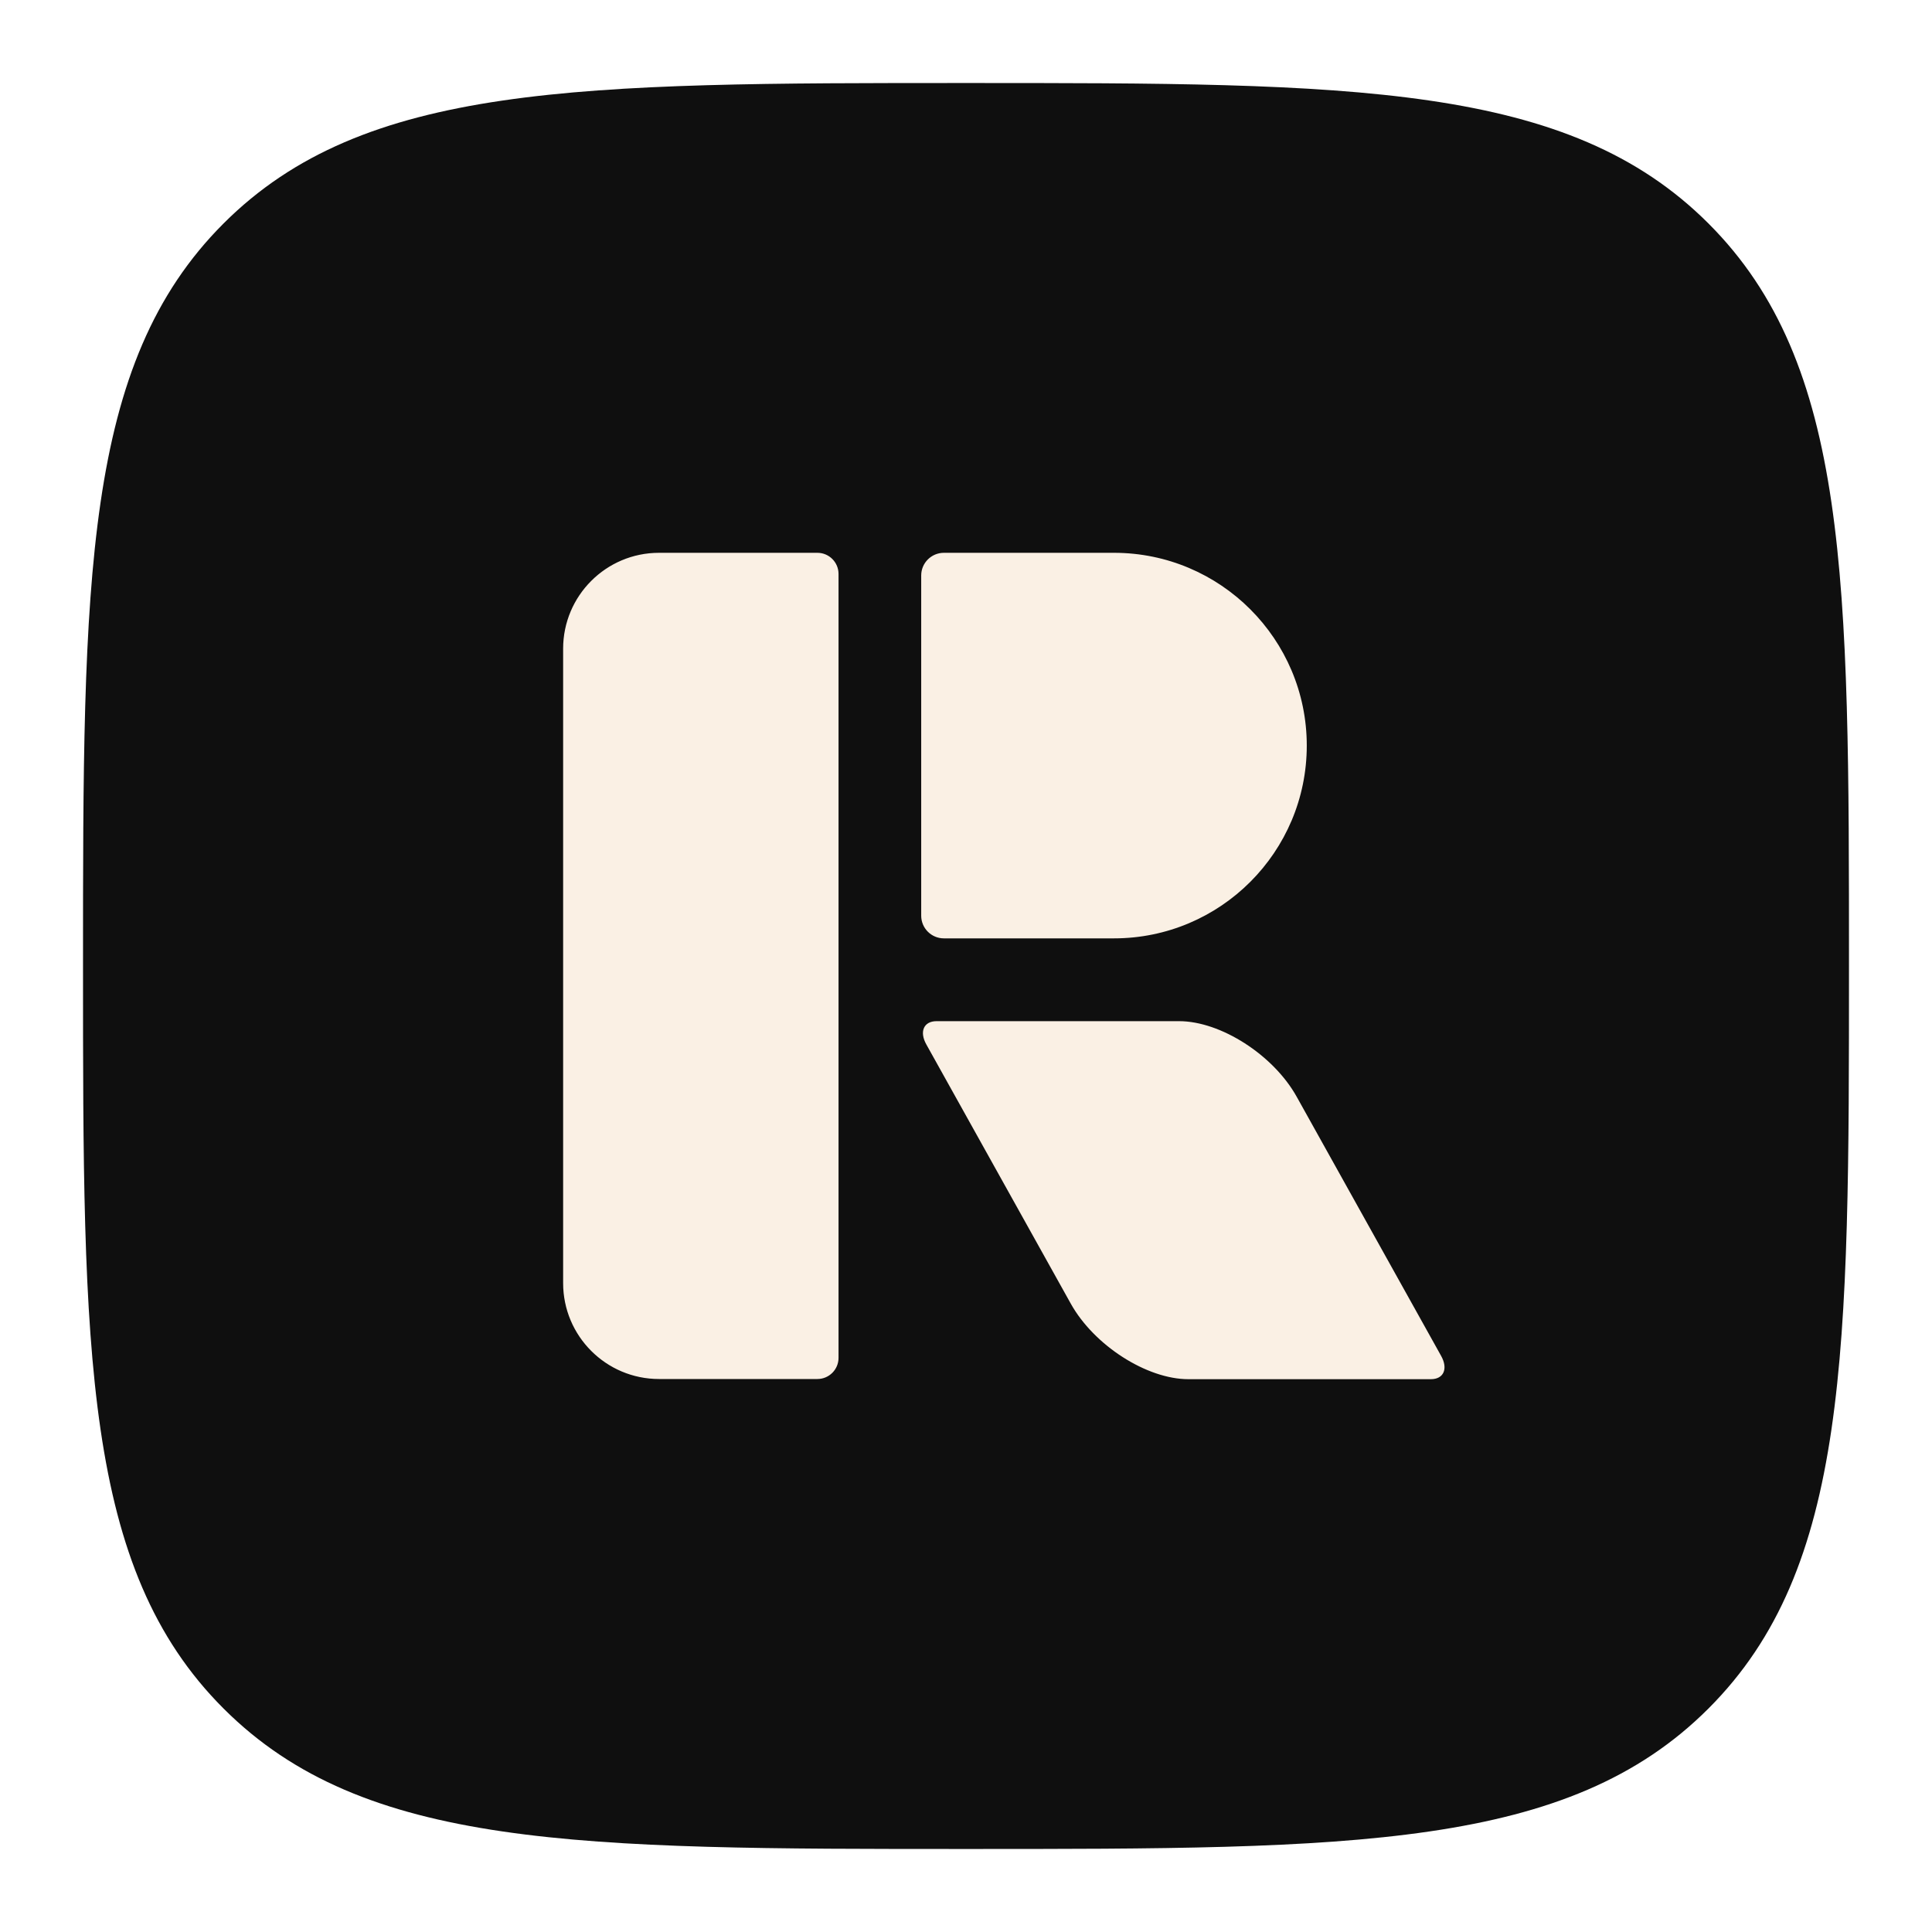
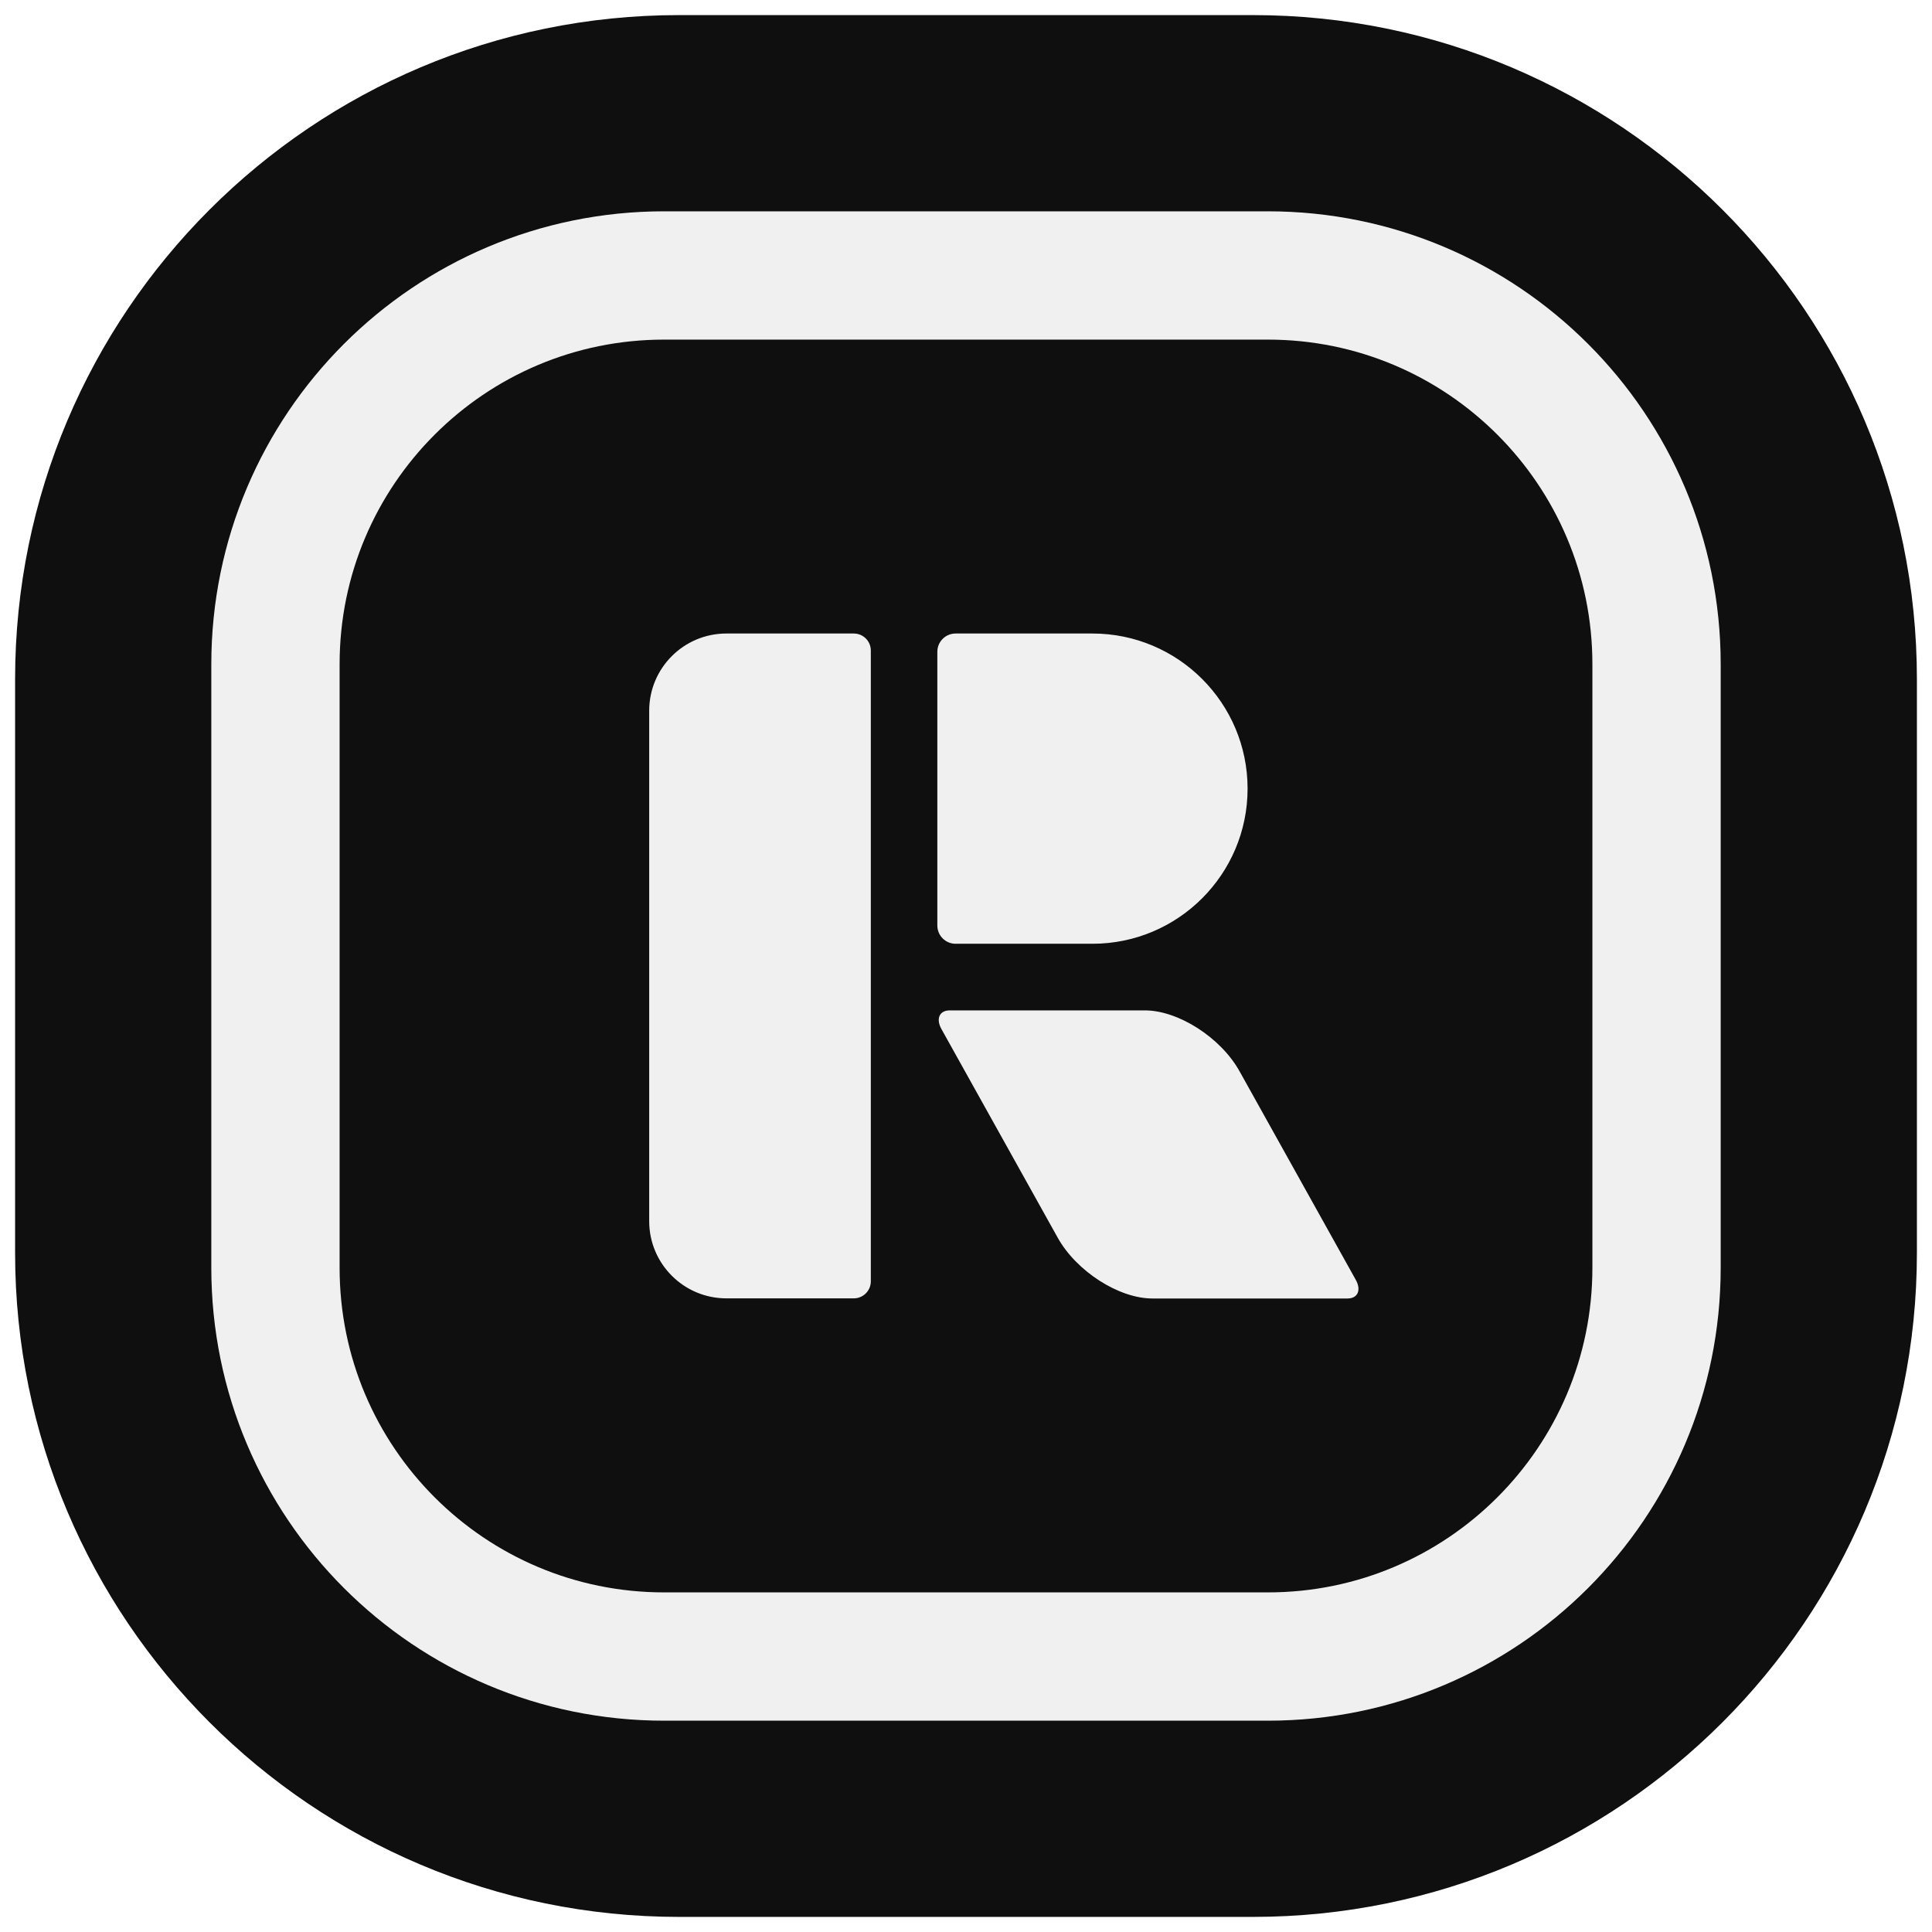
- <svg xmlns="http://www.w3.org/2000/svg" width="128" height="128" viewBox="0 0 128 128" fill="none">
-   <path d="M64 122.5C89.634 122.5 103.885 122.5 113.192 113.192C122.5 103.885 122.5 89.634 122.5 64C122.5 38.366 122.5 24.115 113.192 14.808C103.885 5.5 89.634 5.5 64 5.5C38.366 5.5 24.115 5.5 14.808 14.808C5.5 24.115 5.5 38.366 5.5 64C5.5 89.634 5.5 103.885 14.808 113.192C24.115 122.5 38.366 122.5 64 122.5Z" fill="#0F0F0F" />
-   <path fill-rule="evenodd" clip-rule="evenodd" d="M55.555 38.025C55.555 37.252 54.927 36.625 54.155 36.625H43.661C40.155 36.625 37.309 39.471 37.309 42.977V85.01C37.309 88.516 40.155 91.363 43.661 91.363H54.155C54.927 91.363 55.555 90.736 55.555 89.963V38.025ZM85.907 72.658C84.368 69.897 80.877 67.655 78.116 67.655H62.051C61.202 67.655 60.897 68.345 61.37 69.194L70.943 86.372C72.482 89.133 75.973 91.375 78.734 91.375H94.798C95.648 91.375 95.953 90.685 95.48 89.835L85.907 72.658ZM86.577 49.397C86.577 42.348 80.854 36.625 73.804 36.625H62.535C61.705 36.625 61.032 37.298 61.032 38.127V60.666C61.032 61.496 61.705 62.169 62.535 62.169H73.804C80.854 62.169 86.577 56.446 86.577 49.397Z" fill="#FAF0E4" />
+ <svg xmlns="http://www.w3.org/2000/svg" width="128" height="128" fill="none">
+   <rect x="1" y="1" width="126" height="126" rx="44" fill="#0F0F0F" />
+   <rect x="18.25" y="18.25" width="91.5" height="91.5" rx="25.75" stroke="#F0F0F0" stroke-width="8.5" />
+   <path fill-rule="evenodd" clip-rule="evenodd" d="M57.694 43.098c0-.622-.505-1.126-1.127-1.126h-8.444a5.114 5.114 0 0 0-5.112 5.111v33.824a5.114 5.114 0 0 0 5.112 5.112h8.444c.622 0 1.127-.505 1.127-1.127V43.098Zm24.424 27.869c-1.238-2.222-4.047-4.026-6.27-4.026H62.923c-.684 0-.93.555-.549 1.239l7.703 13.822c1.239 2.223 4.048 4.026 6.27 4.026h12.927c.683 0 .93-.555.548-1.239l-7.703-13.822Zm.538-18.718c0-5.672-4.605-10.277-10.277-10.277H63.31a1.21 1.21 0 0 0-1.209 1.209v18.137c0 .667.542 1.209 1.21 1.209h9.068c5.672 0 10.277-4.605 10.277-10.278Z" fill="#F0F0F0" />
</svg>
